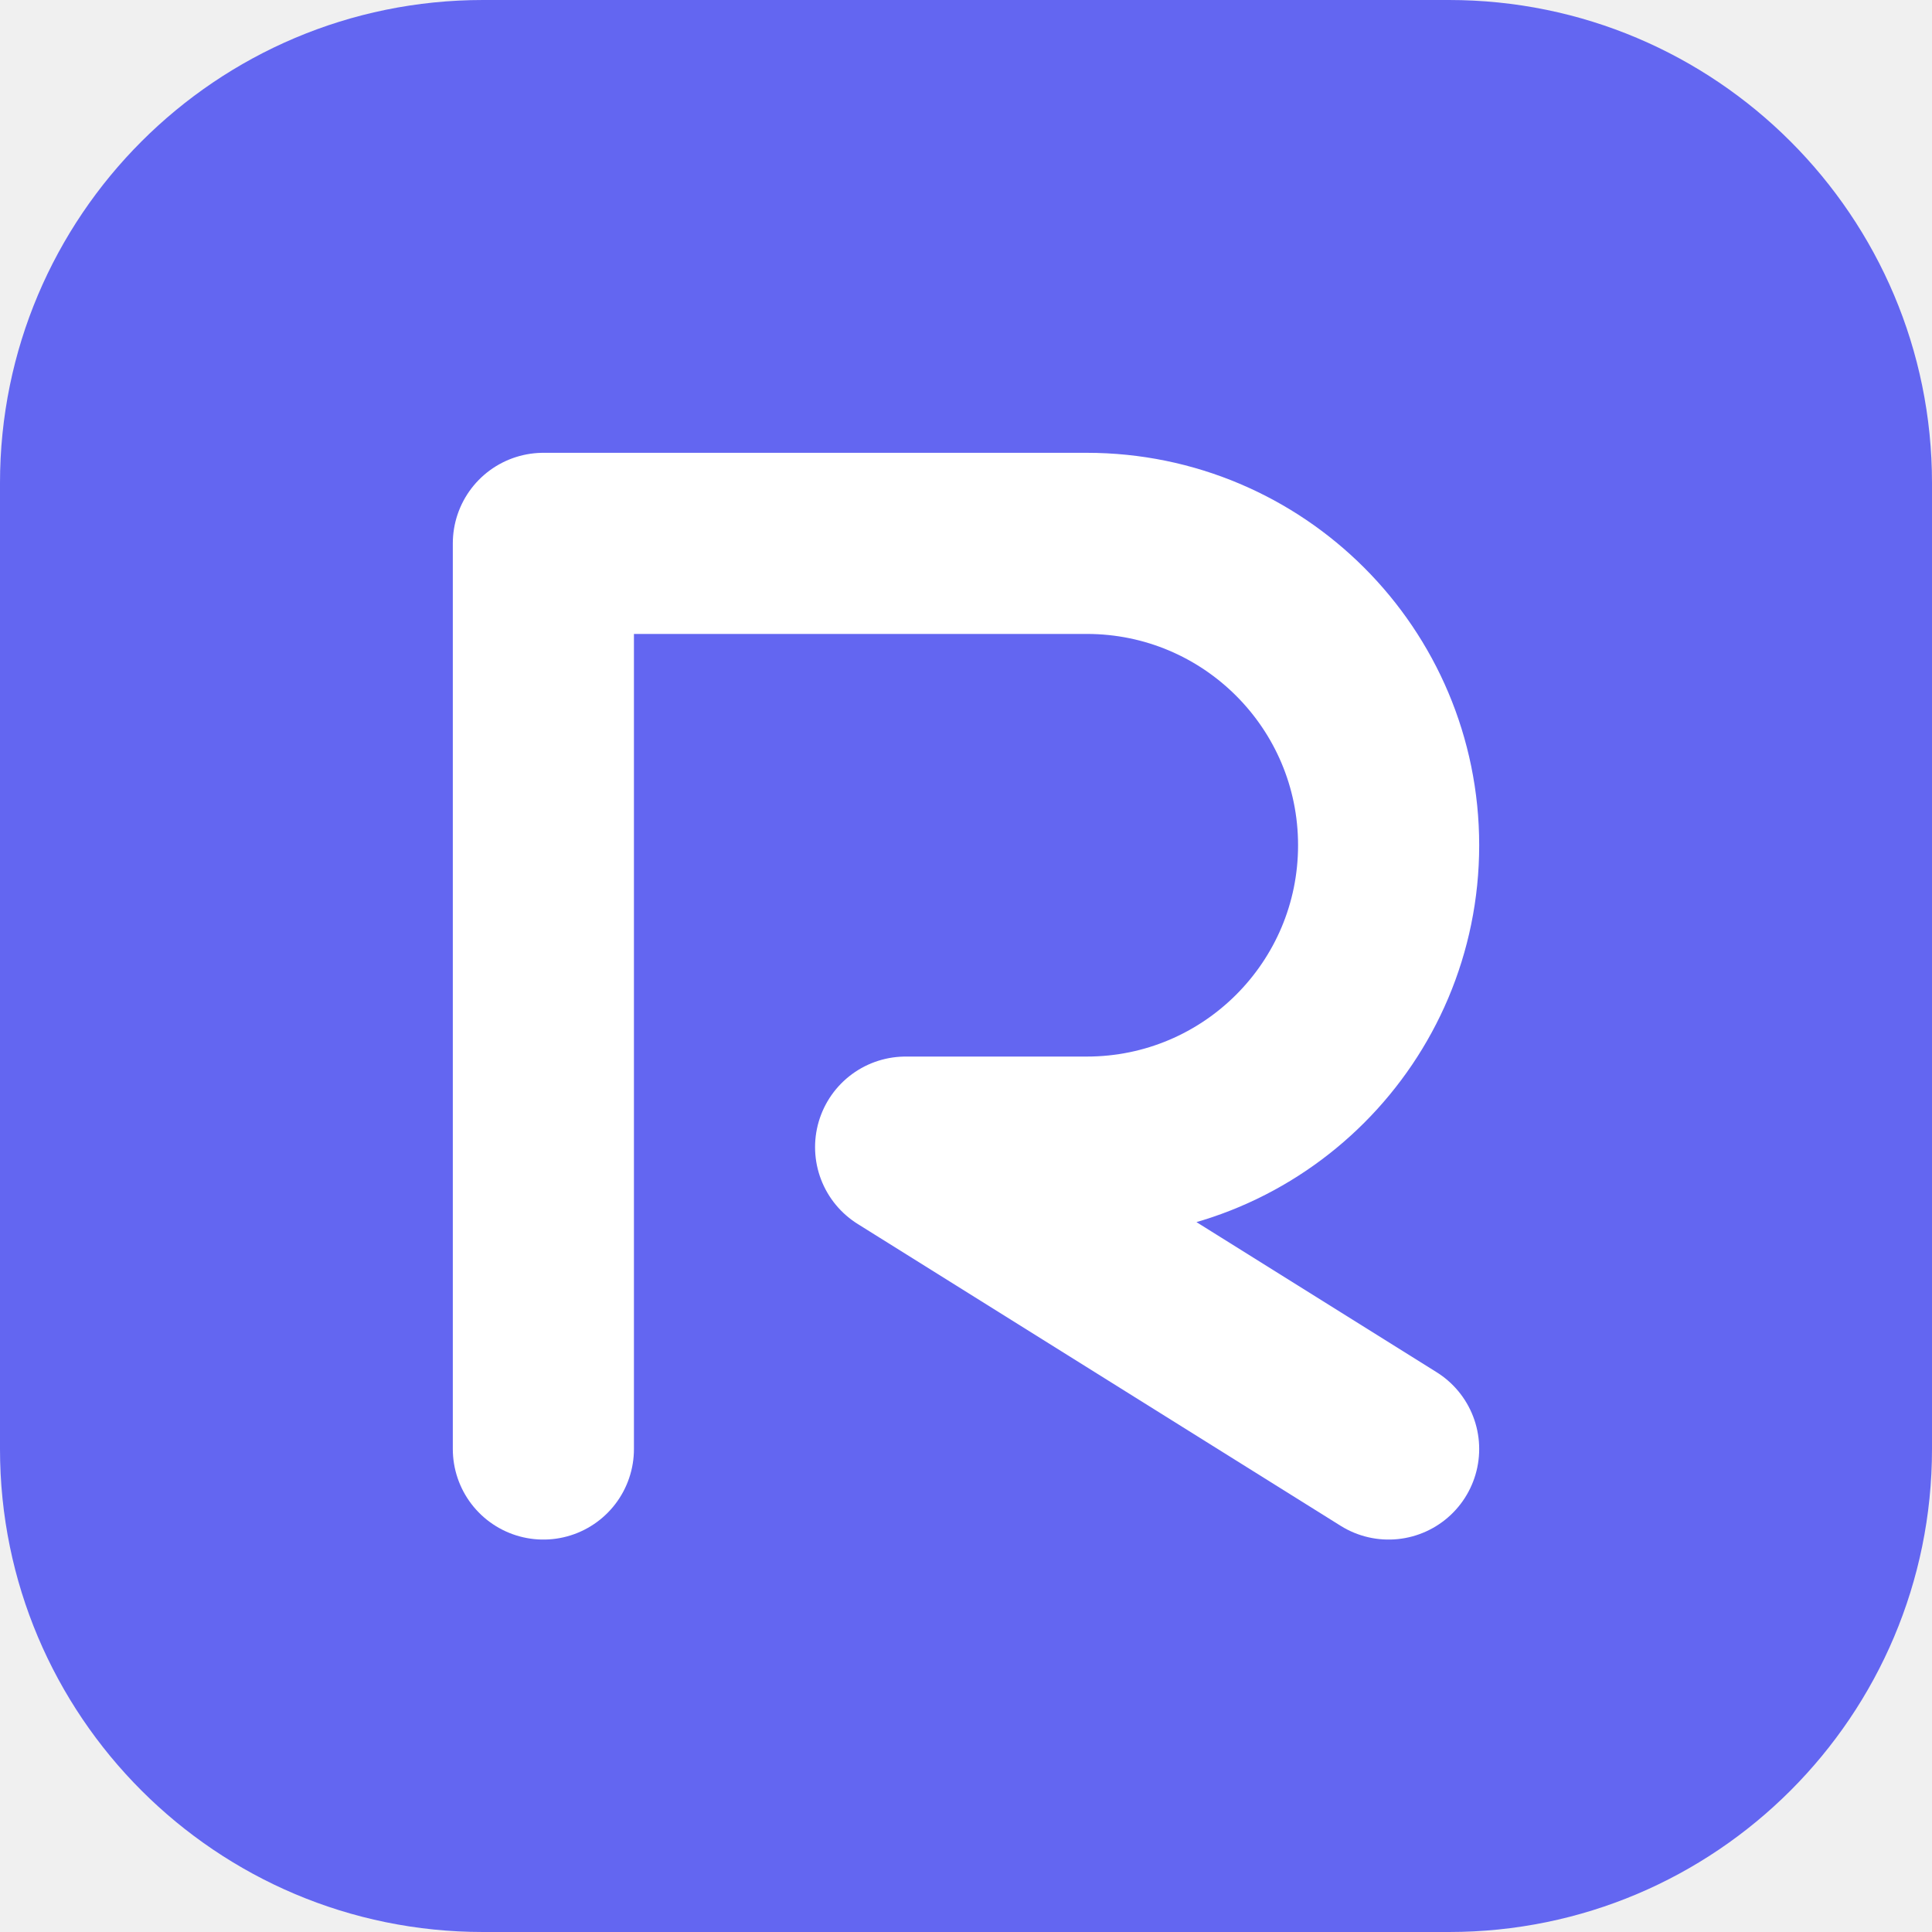
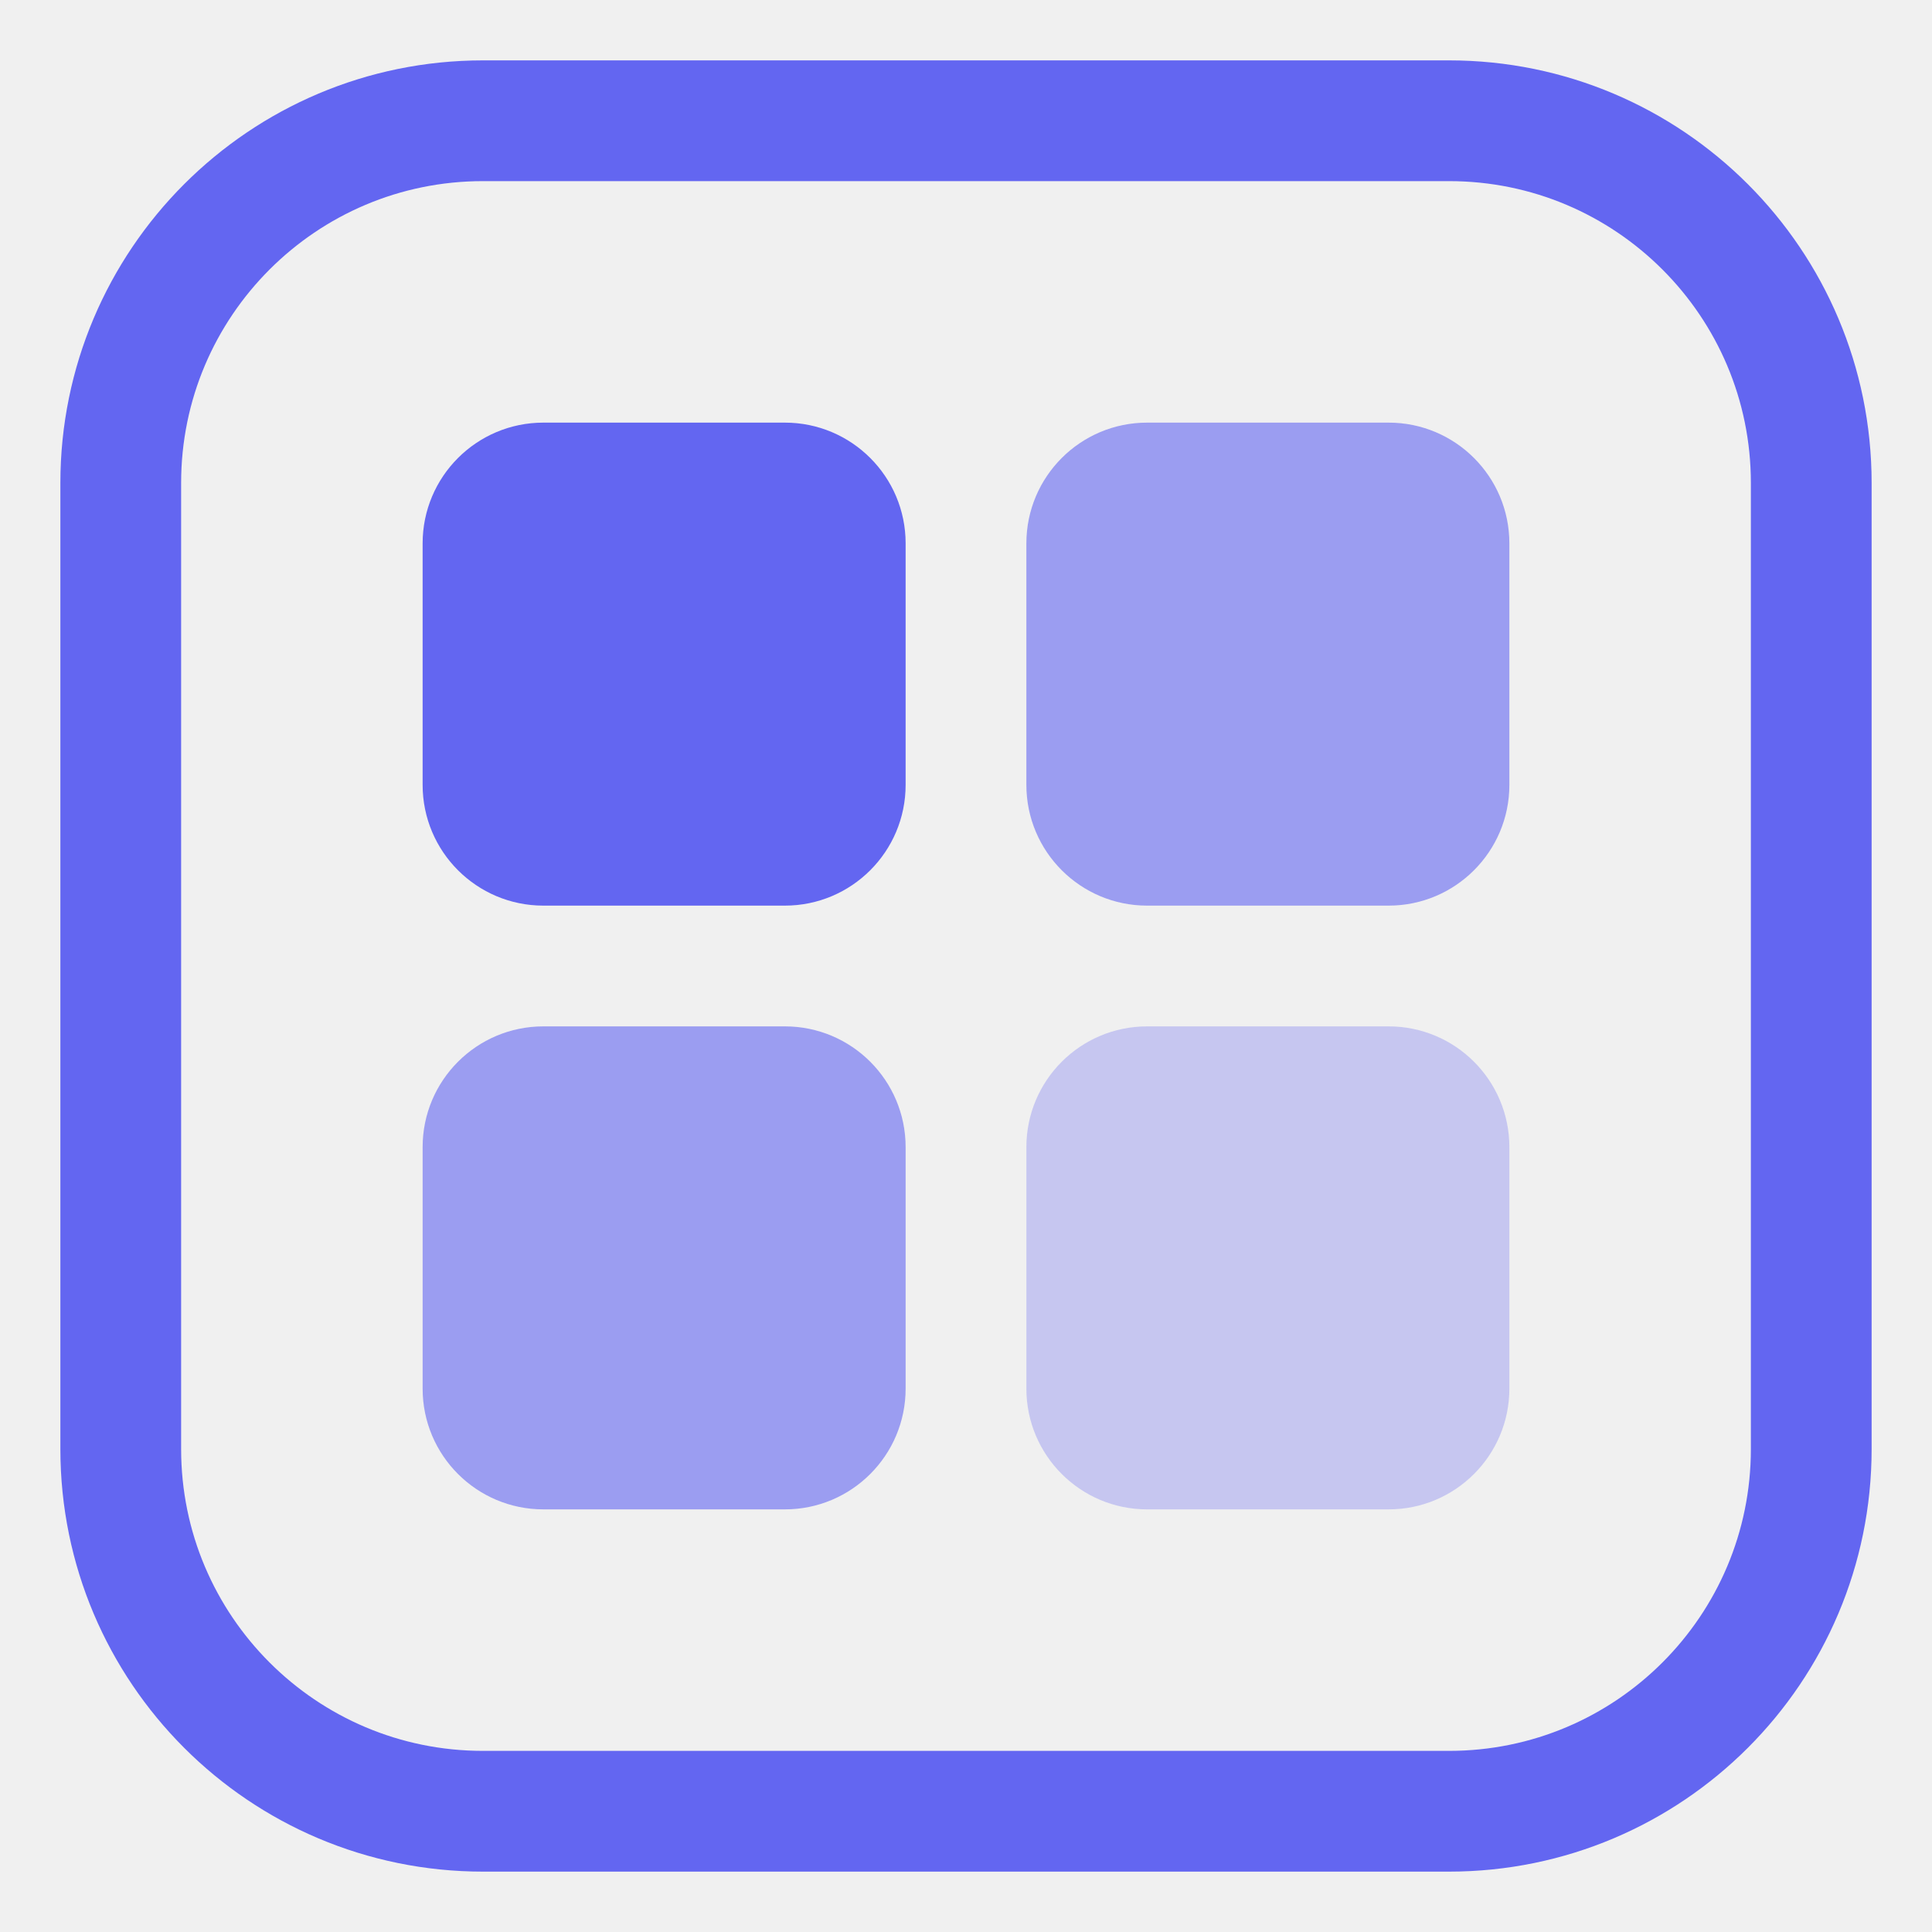
- <svg xmlns="http://www.w3.org/2000/svg" viewBox="0 0 32 32">
-   <rect width="32" height="32" rx="8" fill="#6366f1" />
-   <path d="M9 9h9a5 5 0 0 1 0 10h-3l8 5M9 24V9" fill="none" stroke="#fff" stroke-width="3" stroke-linecap="round" stroke-linejoin="round" />
+ <svg xmlns="http://www.w3.org/2000/svg" viewBox="0 0 32 32" fill="none">
+   <rect x="2" y="2" width="28" height="28" rx="6" stroke="#6366f1" stroke-width="2" />
+   <rect x="7" y="7" width="8" height="8" rx="2" fill="#6366f1" />
+   <rect x="17" y="7" width="8" height="8" rx="2" fill="#6366f1" opacity="0.6" />
+   <rect x="7" y="17" width="8" height="8" rx="2" fill="#6366f1" opacity="0.6" />
+   <rect x="17" y="17" width="8" height="8" rx="2" fill="#6366f1" opacity="0.3" />
</svg>
